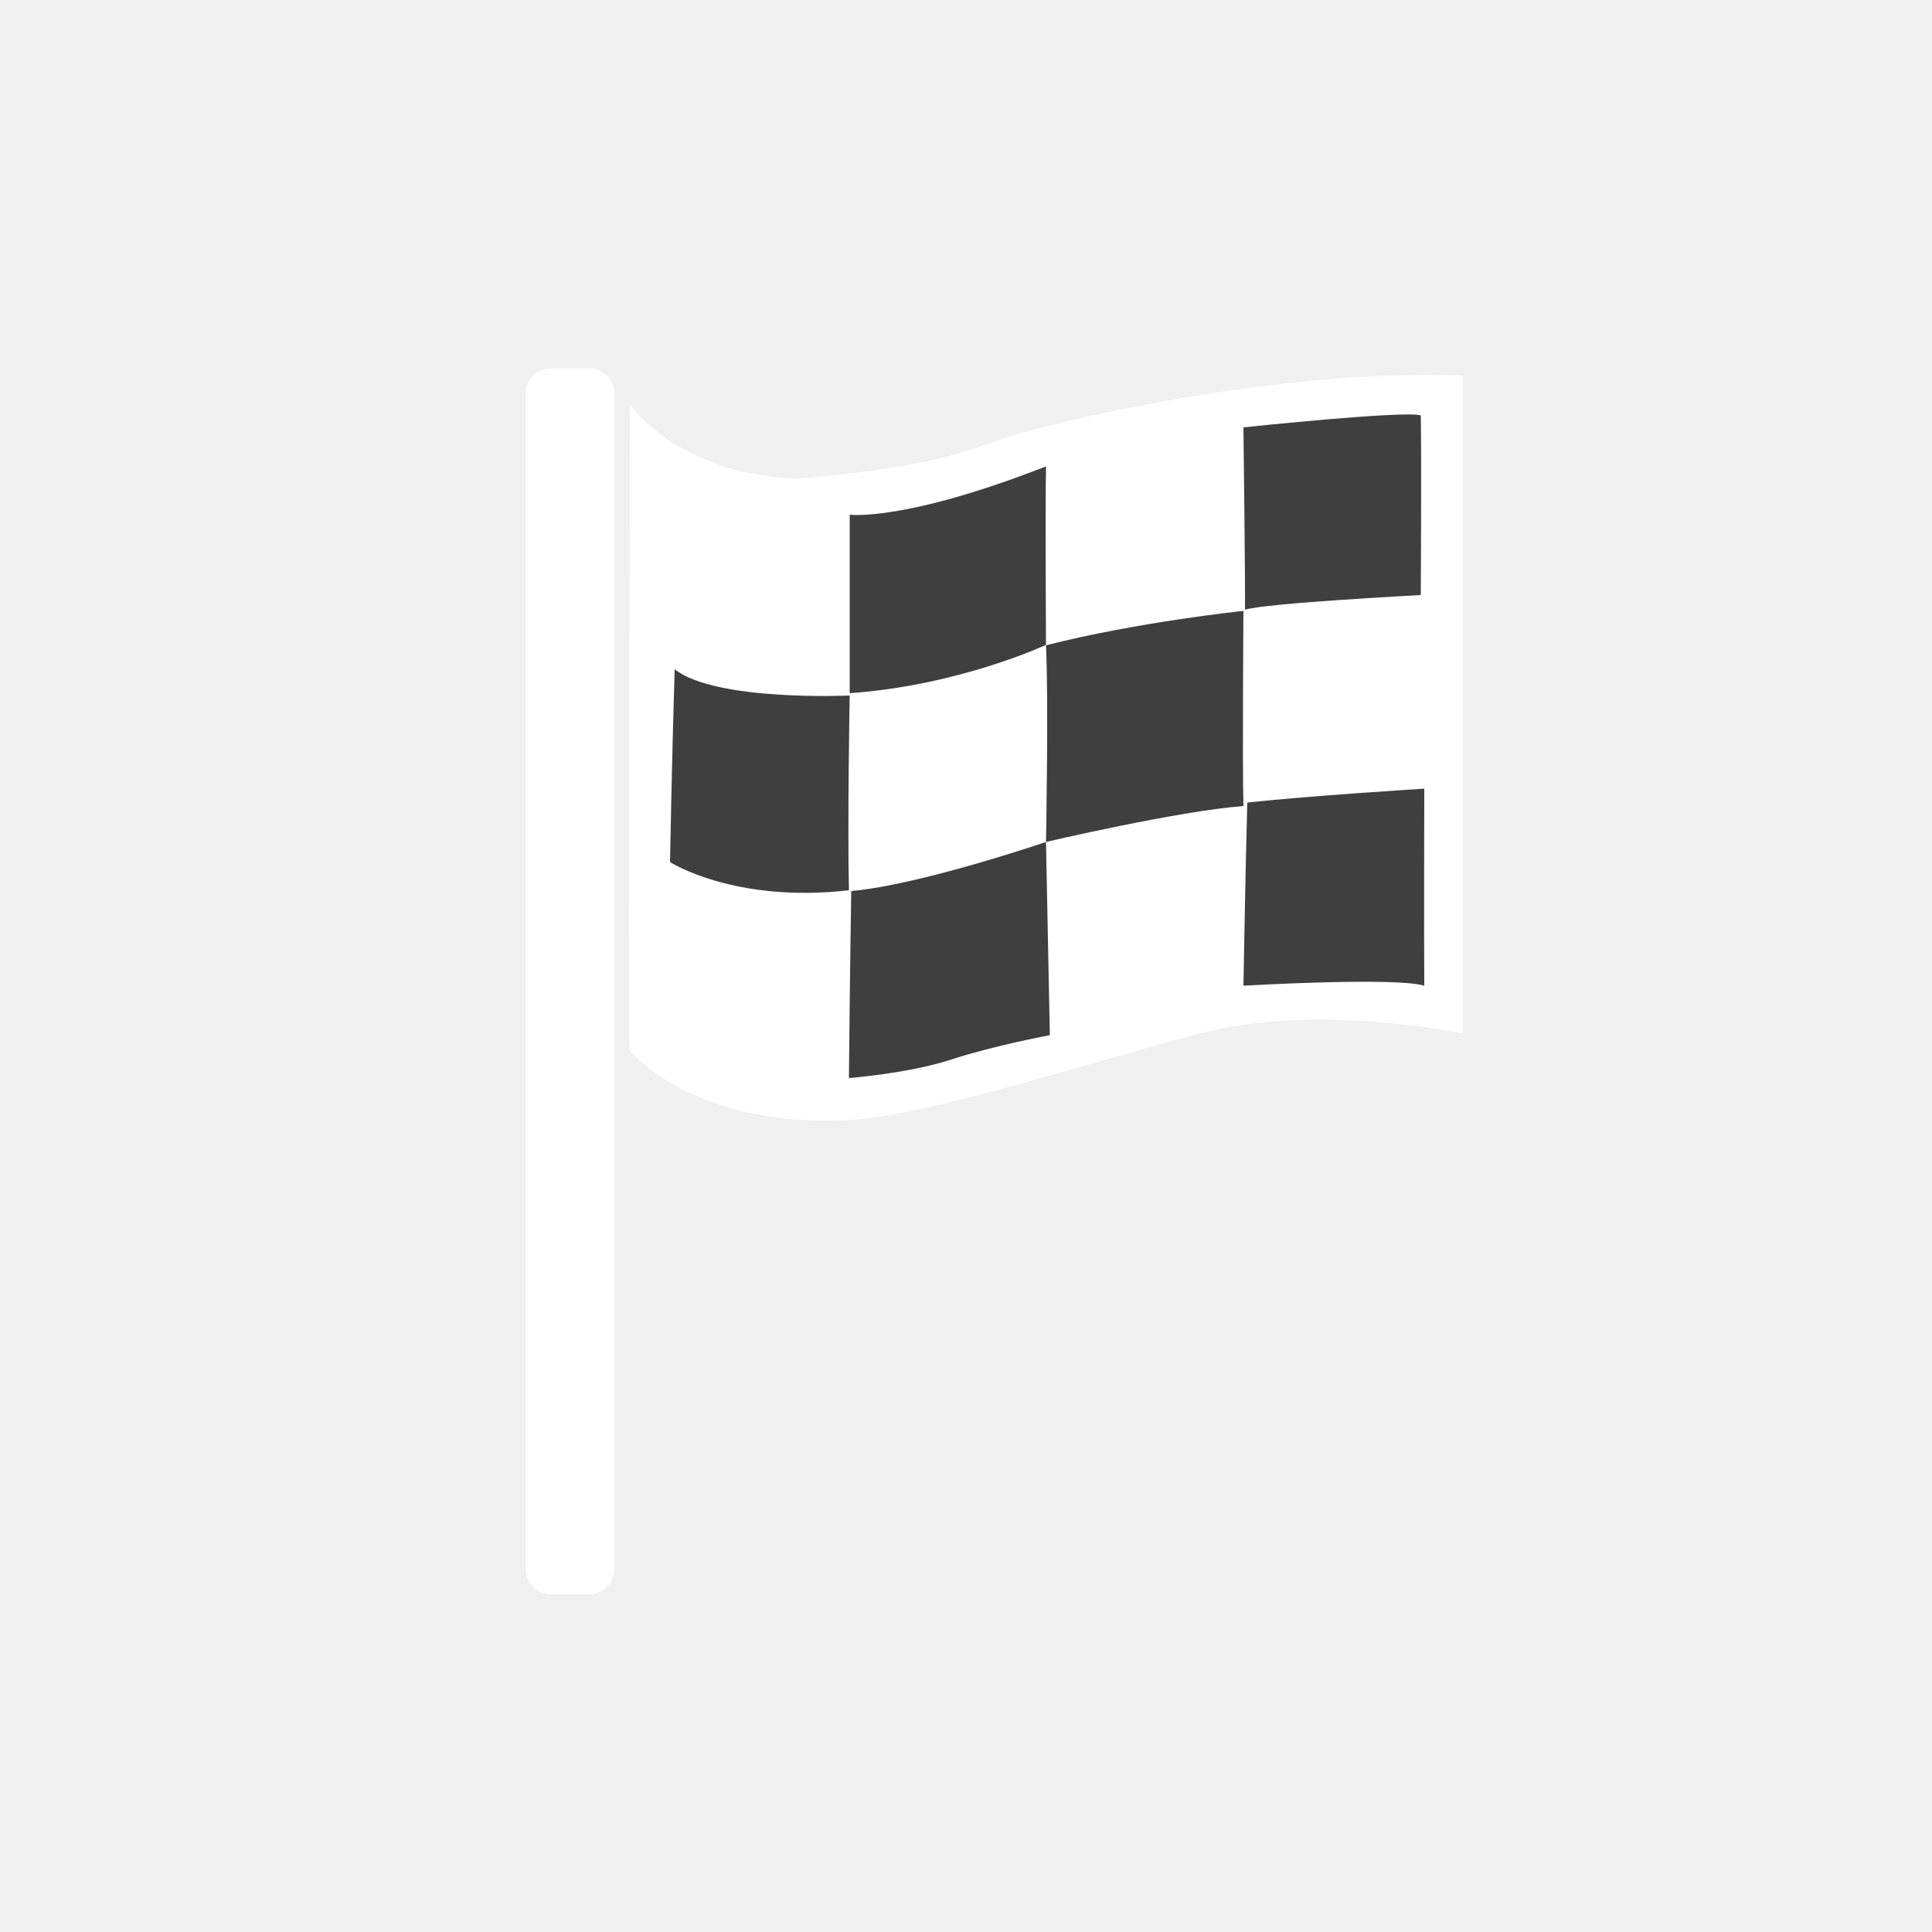
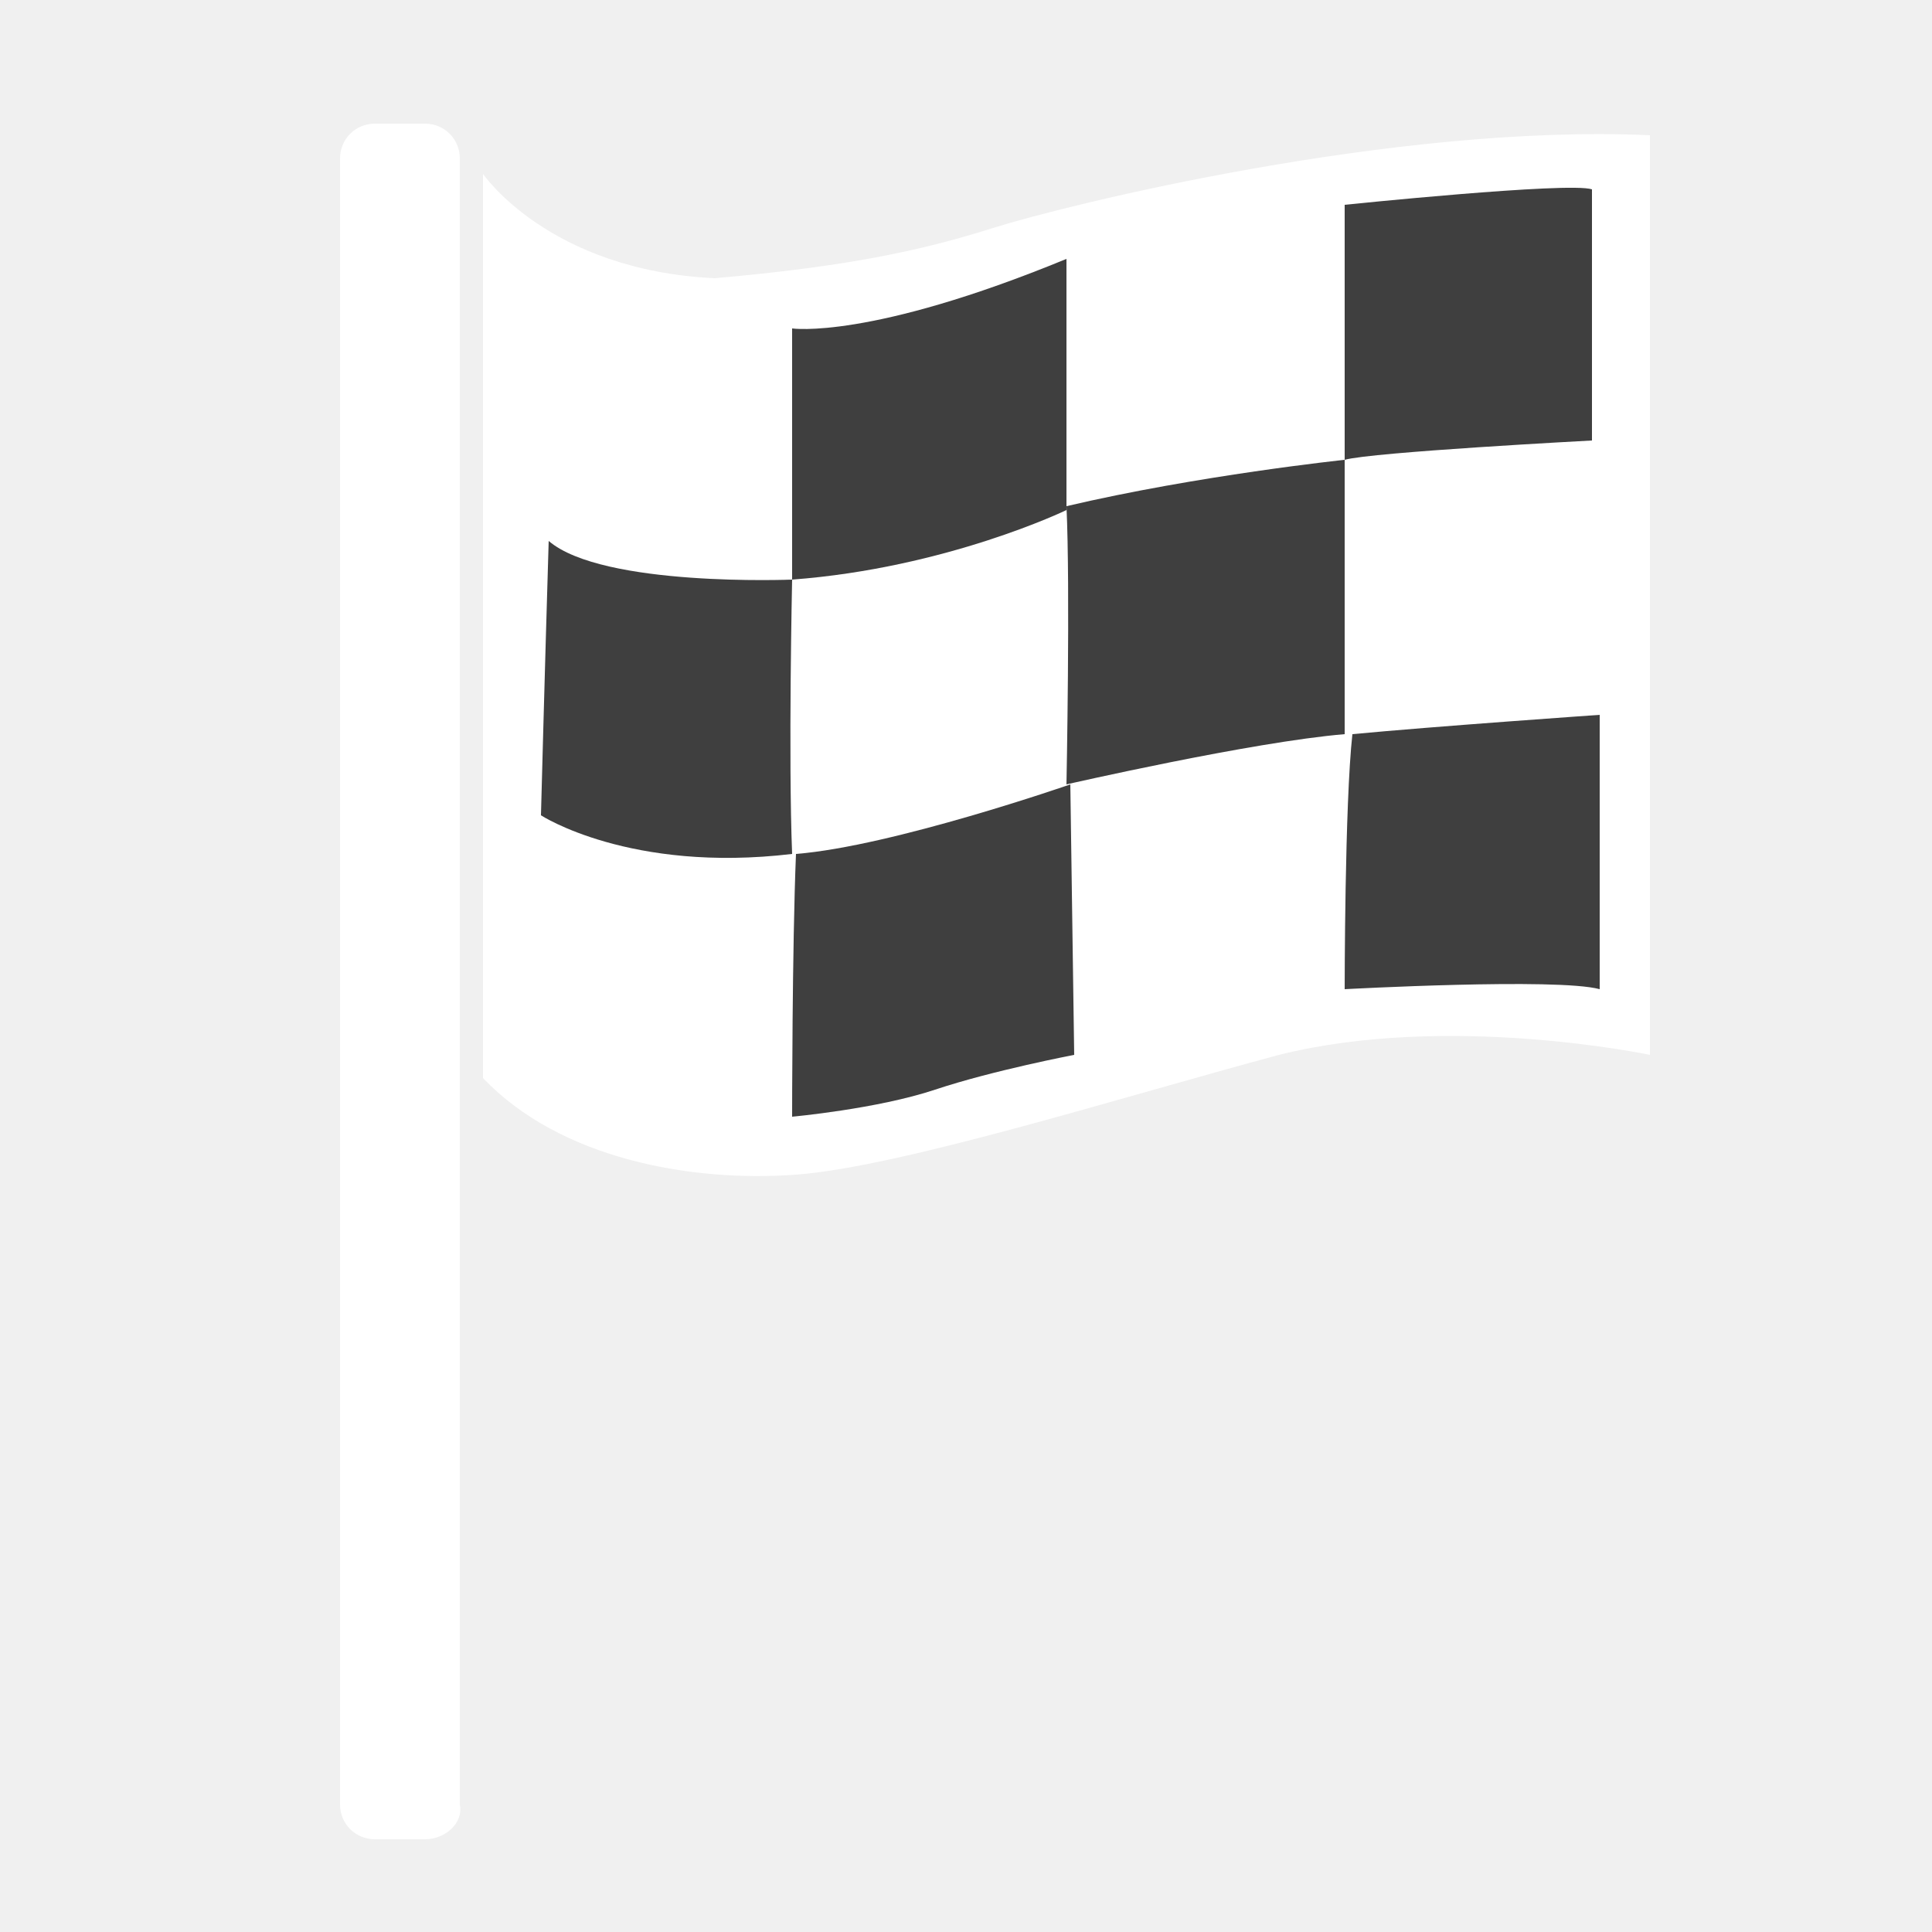
<svg xmlns="http://www.w3.org/2000/svg" version="1.1" id="Layer_1" x="0px" y="0px" viewBox="0 0 50 50" style="enable-background:new 0 0 50 50;" xml:space="preserve">
  <style type="text/css">
	.st0{fill:#FFFFFF;}
	.st1{fill:#3F3F3F;}
</style>
-   <path class="st0" d="M15.24,41.26h-0.98c-0.36,0-0.66-0.29-0.66-0.66V10.19c0-0.36,0.29-0.66,0.66-0.66h0.98  c0.36,0,0.66,0.29,0.66,0.66V40.6C15.9,40.96,15.6,41.26,15.24,41.26z" />
-   <path class="st0" d="M16.3,10.46c0,0,1.18,1.79,4.29,1.93c2.43-0.2,3.82-0.47,5.14-0.96s7.4-1.91,12.13-1.71c0,6.96,0,17.03,0,17.03  s-3.72-0.81-6.83,0c-2.94,0.78-7,2.1-8.96,2.23c-1.96,0.14-4.36-0.3-5.78-1.79C16.26,25.84,16.3,10.46,16.3,10.46z" />
-   <path class="st1" d="M21.99,17.94v-4.62c0,0,1.4,0.19,5.08-1.25c-0.02,1.13,0,4.62,0,4.62S24.82,17.74,21.99,17.94z" />
-   <path class="st1" d="M27.07,21.79c0,0,3.41-0.8,5.11-0.93c-0.03-1.05,0-5.05,0-5.05s-2.71,0.28-5.11,0.89  C27.14,18.13,27.07,21.79,27.07,21.79z" />
-   <path class="st1" d="M32.18,11.06c0,0,4.15-0.44,4.59-0.31c0.02,1.2,0,4.65,0,4.65s-4.04,0.21-4.55,0.38  C32.23,15.19,32.18,11.06,32.18,11.06z" />
-   <path class="st1" d="M32.18,25.51c0,0,3.92-0.23,4.68,0c-0.01-1.24,0-5.1,0-5.1s-3.04,0.19-4.58,0.36  C32.24,22.1,32.18,25.51,32.18,25.51z" />
-   <path class="st1" d="M21.97,27.9c0,0,1.55-0.12,2.65-0.48s2.55-0.63,2.55-0.63l-0.1-5c0,0-3.25,1.11-5.04,1.27  C22,24.78,21.97,27.9,21.97,27.9z" />
-   <path class="st1" d="M17.34,22.31c0,0,1.66,1.07,4.63,0.73C21.93,21.28,21.99,18,21.99,18s-3.47,0.16-4.53-0.68  C17.39,19.58,17.34,22.31,17.34,22.31z" />
+   <path class="st0" d="M11,47.6H9.7c-0.5,0-0.9-0.4-0.9-0.9V4.1c0-0.5,0.4-0.9,0.9-0.9H11c0.5,0,0.9,0.4,0.9,0.9v42.6  C12,47.2,11.5,47.6,11,47.6z" />
+   <path class="st0" d="M12.5,4.5c0,0,1.7,2.5,6,2.7c3.4-0.3,5.3-0.7,7.2-1.3s10.4-2.7,17-2.4c0,9.7,0,23.8,0,23.8s-5.2-1.1-9.6,0  c-4.1,1.1-9.8,2.9-12.5,3.1c-2.7,0.2-6.1-0.4-8.1-2.5C12.5,26,12.5,4.5,12.5,4.5z" />
+   <path class="st1" d="M20.5,15V8.5c0,0,2,0.3,7.1-1.8c0,1.6,0,6.5,0,6.5S24.5,14.7,20.5,15z" />
+   <path class="st1" d="M27.6,20.3c0,0,4.8-1.1,7.2-1.3c0-1.5,0-7.1,0-7.1s-3.8,0.4-7.2,1.2C27.7,15.2,27.6,20.3,27.6,20.3z" />
+   <path class="st1" d="M34.8,5.3c0,0,5.8-0.6,6.4-0.4c0,1.7,0,6.5,0,6.5s-5.7,0.3-6.4,0.5C34.8,11.1,34.8,5.3,34.8,5.3z" />
+   <path class="st1" d="M34.8,25.6c0,0,5.5-0.3,6.6,0c0-1.7,0-7.1,0-7.1s-4.3,0.3-6.4,0.5C34.8,20.8,34.8,25.6,34.8,25.6z" />
+   <path class="st1" d="M20.5,28.9c0,0,2.2-0.2,3.7-0.7c1.5-0.5,3.6-0.9,3.6-0.9l-0.1-7c0,0-4.6,1.6-7.1,1.8  C20.5,24.5,20.5,28.9,20.5,28.9z" />
+   <path class="st1" d="M14,21.1c0,0,2.3,1.5,6.5,1c-0.1-2.5,0-7.1,0-7.1s-4.9,0.2-6.3-1C14.1,17.3,14,21.1,14,21.1z" />
</svg>
